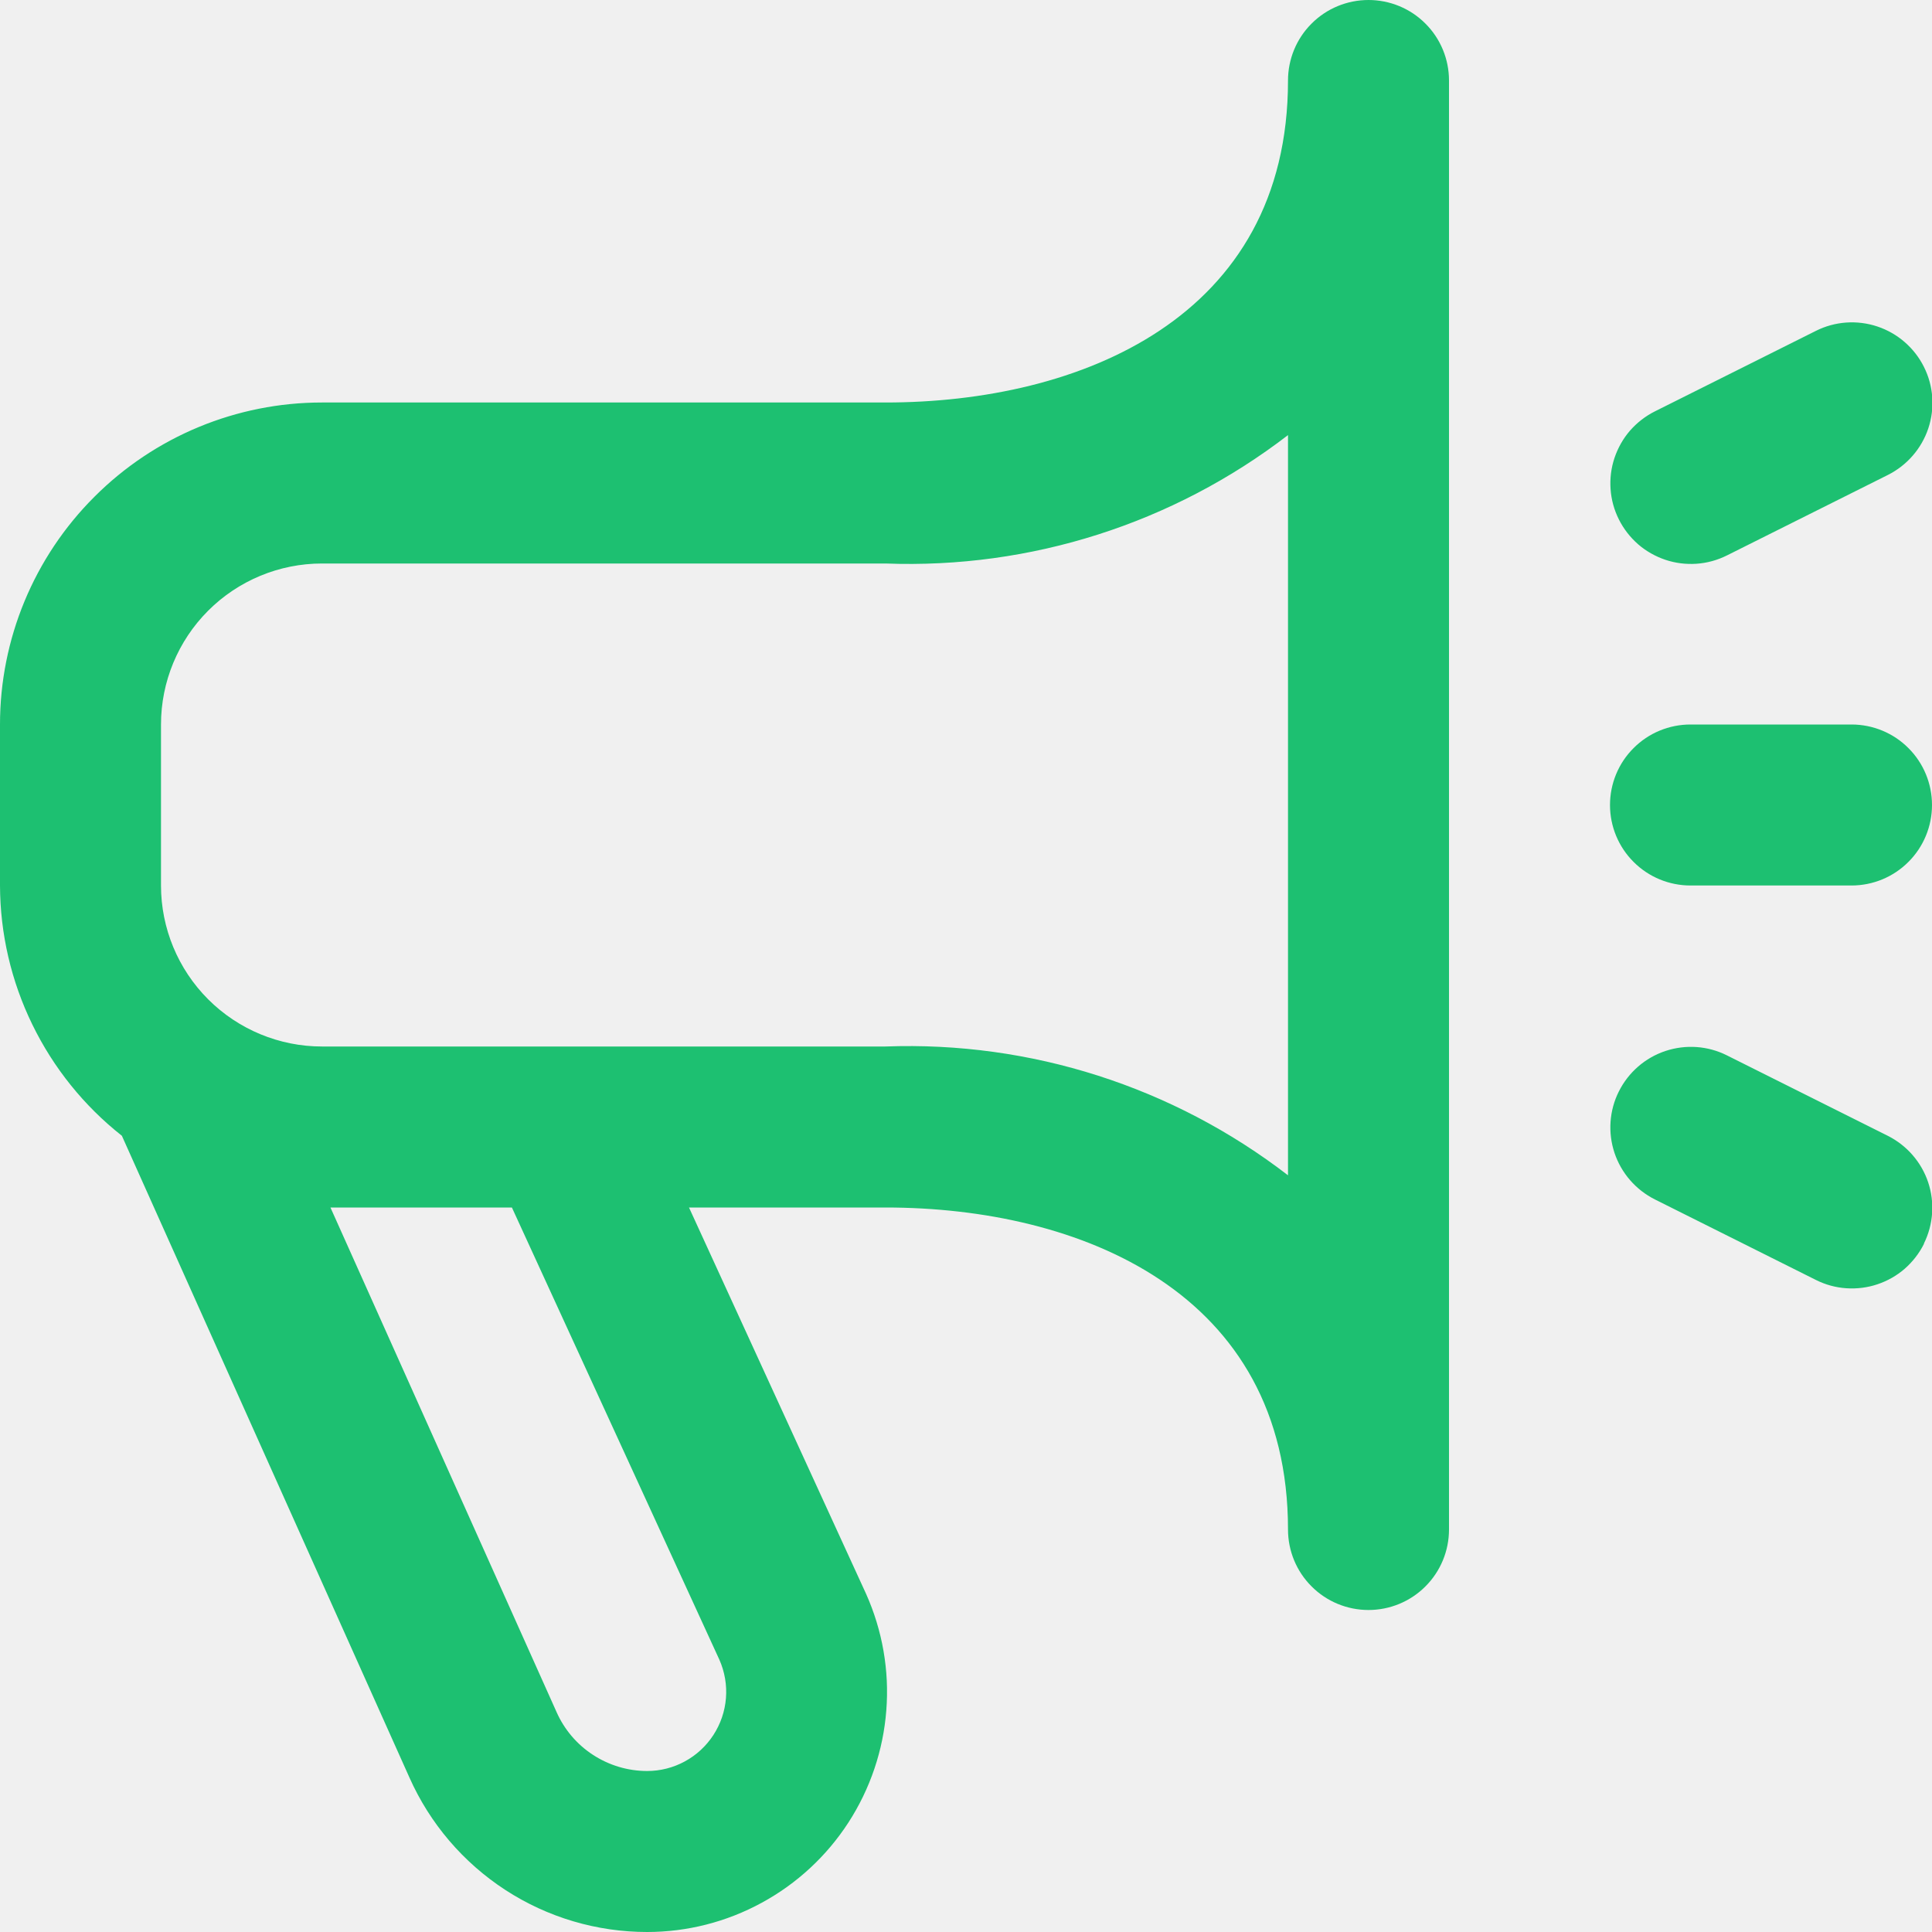
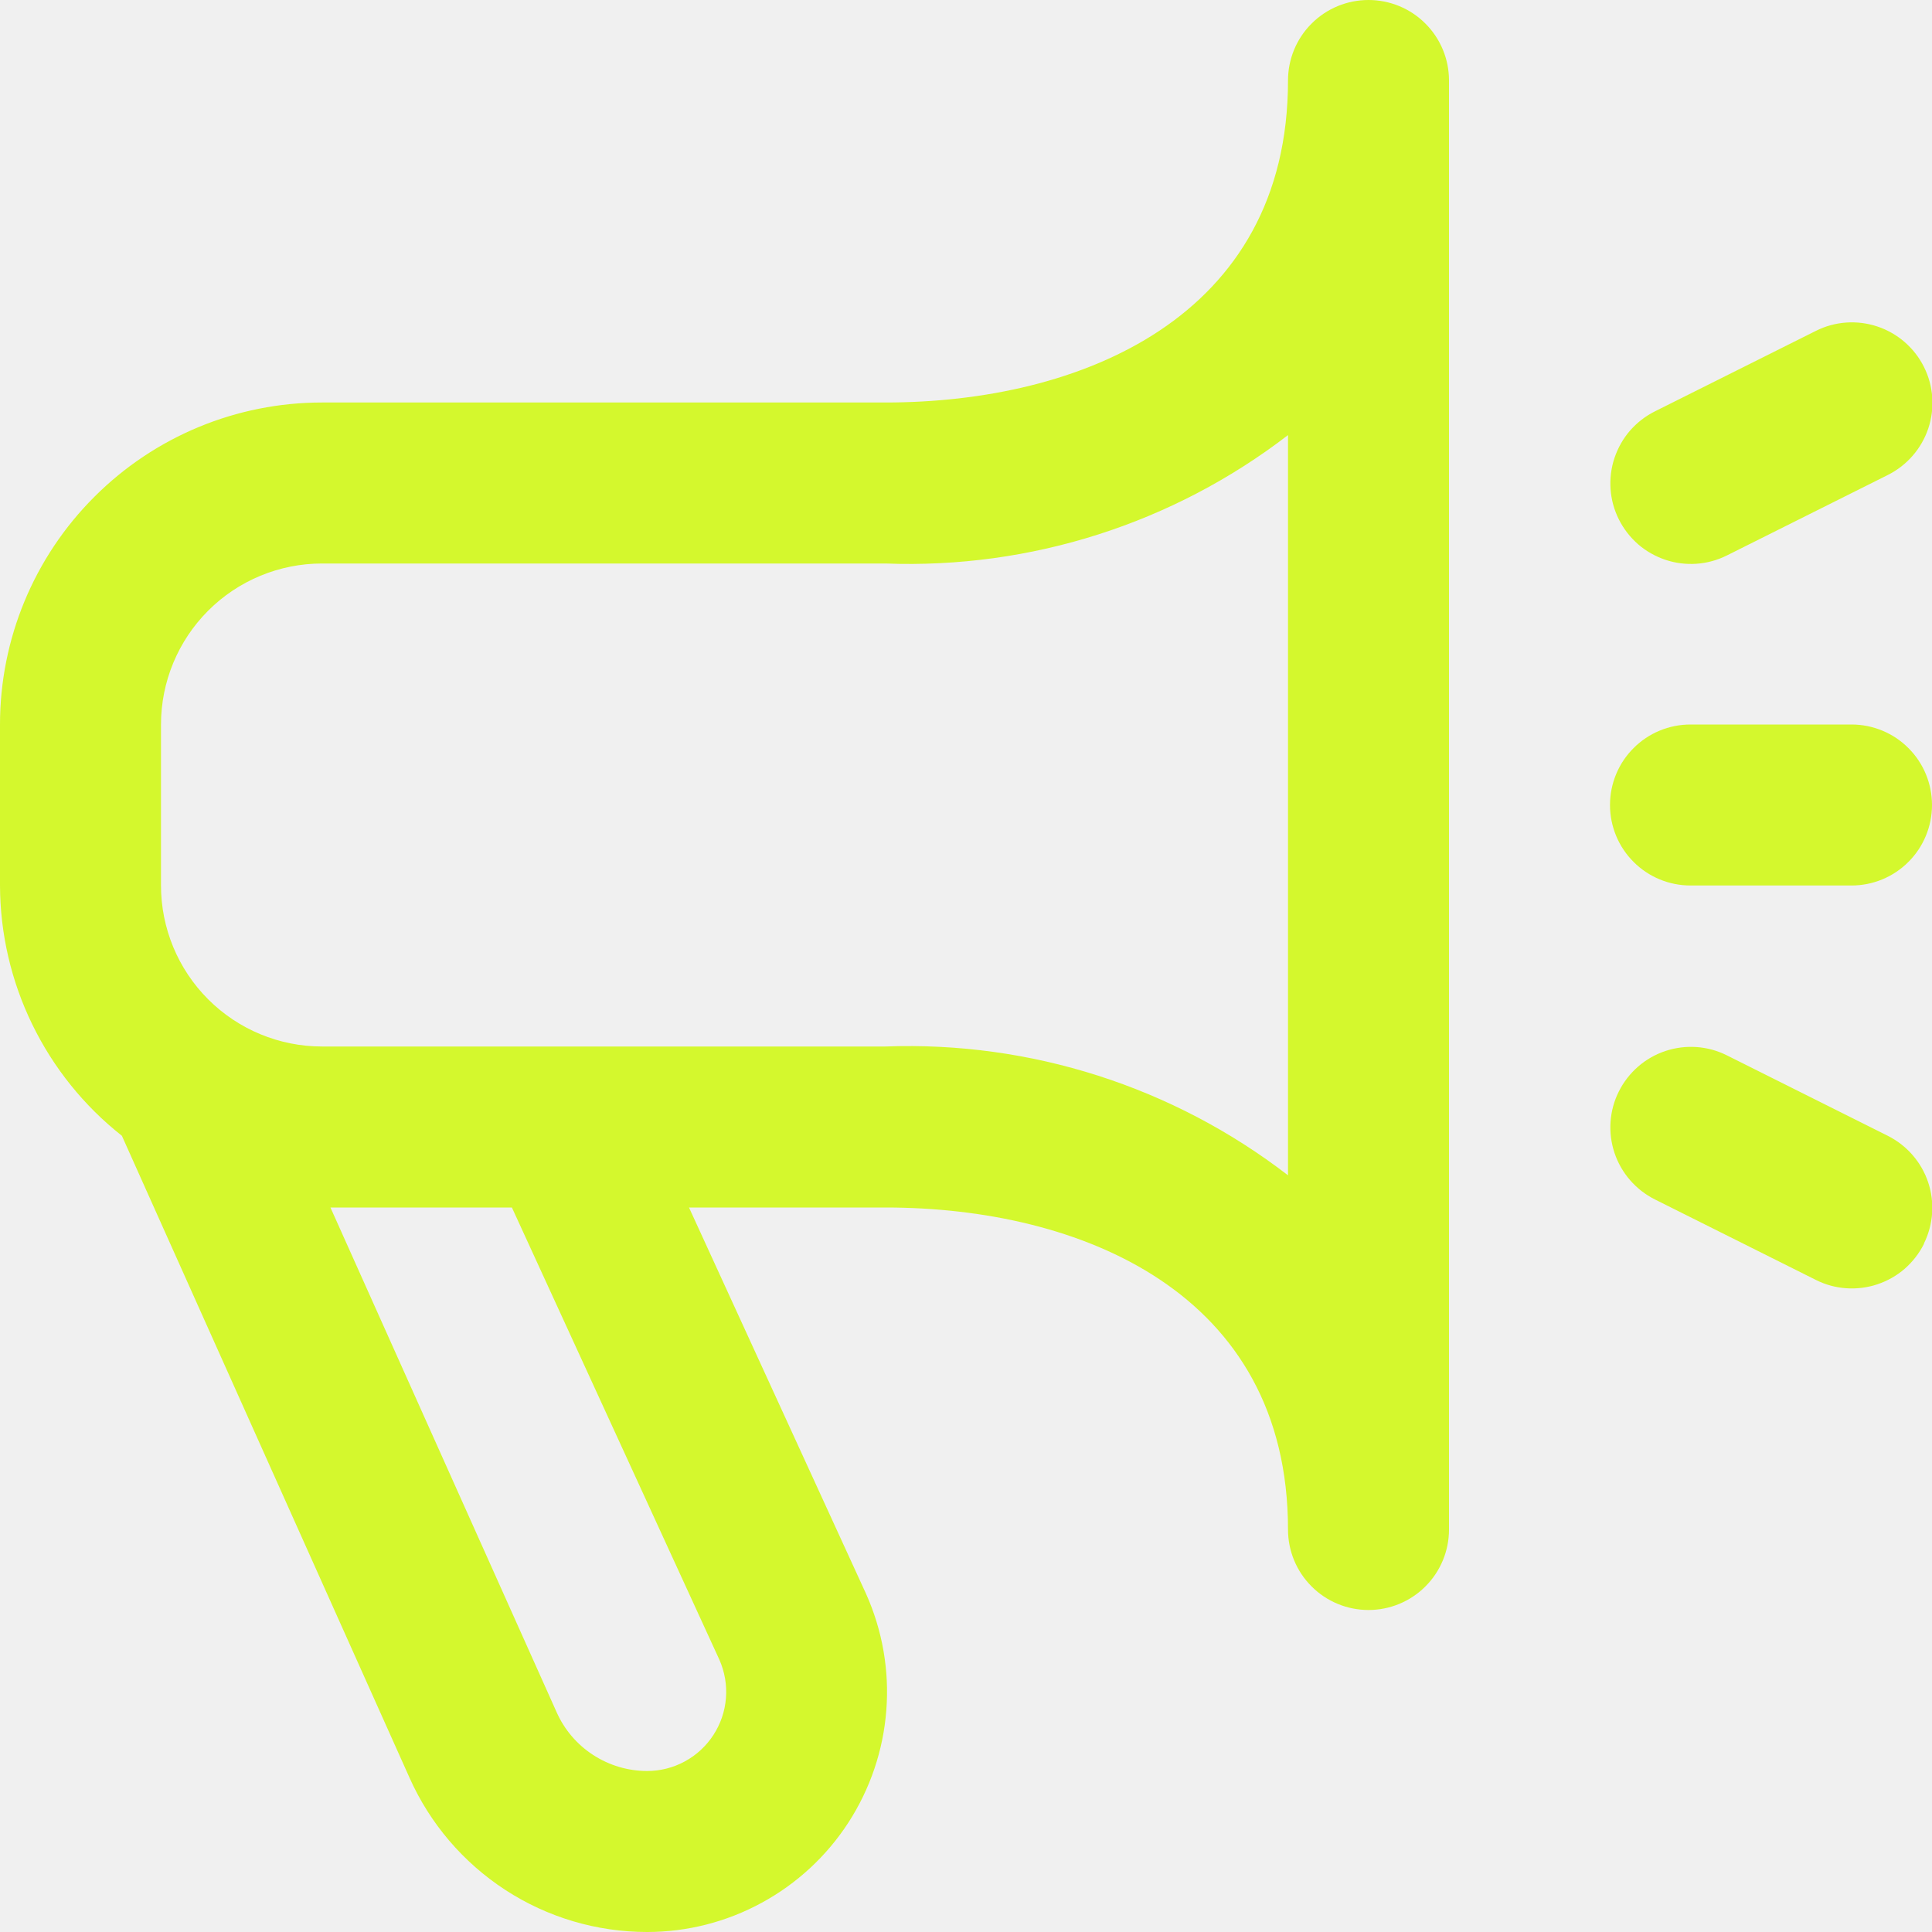
<svg xmlns="http://www.w3.org/2000/svg" width="24" height="24" viewBox="0 0 24 24" fill="none">
-   <g clip-path="url(#clip0_1071_25627)">
-     <path d="M17 0C16.735 0 16.48 0.105 16.293 0.293C16.105 0.48 16 0.735 16 1C16 3.949 13.417 5 11 5H4C2.939 5 1.922 5.421 1.172 6.172C0.421 6.922 0 7.939 0 9L0 11C0.002 11.599 0.139 12.189 0.402 12.728C0.664 13.266 1.044 13.738 1.514 14.109L5.086 22.081C5.34 22.652 5.754 23.137 6.278 23.478C6.802 23.819 7.414 24 8.039 24C8.536 24 9.026 23.875 9.462 23.637C9.899 23.4 10.27 23.056 10.54 22.639C10.81 22.221 10.972 21.743 11.01 21.247C11.049 20.752 10.962 20.254 10.759 19.8L8.559 15H11C13.417 15 16 16.051 16 19C16 19.265 16.105 19.52 16.293 19.707C16.48 19.895 16.735 20 17 20C17.265 20 17.52 19.895 17.707 19.707C17.895 19.52 18 19.265 18 19V1C18 0.735 17.895 0.48 17.707 0.293C17.52 0.105 17.265 0 17 0V0ZM8.937 20.619C9.003 20.769 9.031 20.932 9.018 21.095C9.005 21.259 8.951 21.416 8.862 21.553C8.773 21.69 8.651 21.803 8.507 21.881C8.364 21.959 8.203 22 8.039 22C7.8 22 7.567 21.93 7.367 21.8C7.167 21.67 7.009 21.484 6.913 21.266L4.105 15H6.359L8.937 20.619ZM16 14.6C14.571 13.499 12.802 12.933 11 13H4C3.47 13 2.961 12.789 2.586 12.414C2.211 12.039 2 11.53 2 11V9C2 8.47 2.211 7.961 2.586 7.586C2.961 7.211 3.47 7 4 7H11C12.802 7.068 14.571 6.504 16 5.405V14.6ZM23.9 15.452C23.841 15.57 23.76 15.674 23.661 15.761C23.562 15.847 23.447 15.912 23.322 15.954C23.197 15.996 23.066 16.012 22.934 16.003C22.803 15.994 22.675 15.959 22.558 15.9L20.558 14.9C20.321 14.781 20.14 14.573 20.056 14.322C19.972 14.07 19.991 13.795 20.11 13.558C20.229 13.321 20.436 13.14 20.688 13.056C20.94 12.972 21.215 12.991 21.452 13.11L23.452 14.11C23.688 14.229 23.868 14.436 23.952 14.686C24.036 14.937 24.017 15.21 23.9 15.447V15.452ZM20.11 6.452C20.051 6.334 20.016 6.207 20.007 6.075C19.998 5.944 20.014 5.813 20.056 5.688C20.098 5.564 20.163 5.448 20.249 5.349C20.336 5.25 20.44 5.169 20.558 5.11L22.558 4.11C22.795 3.991 23.07 3.972 23.322 4.056C23.573 4.14 23.782 4.321 23.9 4.558C24.019 4.795 24.038 5.07 23.954 5.322C23.87 5.573 23.689 5.781 23.452 5.9L21.452 6.9C21.334 6.959 21.206 6.994 21.076 7.003C20.944 7.012 20.813 6.996 20.688 6.954C20.564 6.912 20.448 6.847 20.349 6.761C20.25 6.674 20.169 6.57 20.11 6.452V6.452ZM20 10C20 9.735 20.105 9.48 20.293 9.293C20.48 9.105 20.735 9 21 9H23C23.265 9 23.52 9.105 23.707 9.293C23.895 9.48 24 9.735 24 10C24 10.265 23.895 10.52 23.707 10.707C23.52 10.895 23.265 11 23 11H21C20.735 11 20.48 10.895 20.293 10.707C20.105 10.52 20 10.265 20 10Z" fill="#1DC071" />
+   <g clip-path="url(#clip0_240_5037)">
+     <mask id="mask0_240_5037" style="mask-type:luminance" maskUnits="userSpaceOnUse" x="0" y="0" width="24" height="24">
+       <path d="M24 0H0V24H24V0Z" fill="white" />
+     </mask>
+     <g mask="url(#mask0_240_5037)">
+       <path d="M17 0C16.735 0 16.48 0.105 16.293 0.293C16.105 0.48 16 0.735 16 1C16 3.949 13.417 5 11 5H4C2.939 5 1.922 5.421 1.172 6.172C0.421 6.922 0 7.939 0 9V11C0.002 11.599 0.139 12.189 0.402 12.728C0.664 13.266 1.044 13.738 1.514 14.109L5.086 22.081C5.34 22.652 5.754 23.137 6.278 23.478C6.802 23.819 7.414 24 8.039 24C8.536 24 9.026 23.875 9.462 23.637C9.899 23.4 10.27 23.056 10.54 22.639C10.81 22.221 10.972 21.743 11.01 21.247C11.049 20.752 10.962 20.254 10.759 19.8L8.559 15H11C13.417 15 16 16.051 16 19C16 19.265 16.105 19.52 16.293 19.707C16.48 19.895 16.735 20 17 20C17.265 20 17.52 19.895 17.707 19.707C17.895 19.52 18 19.265 18 19V1C18 0.735 17.895 0.48 17.707 0.293C17.52 0.105 17.265 0 17 0ZM8.937 20.619C9.003 20.769 9.031 20.932 9.018 21.095C9.005 21.259 8.951 21.416 8.862 21.553C8.773 21.69 8.651 21.803 8.507 21.881C8.364 21.959 8.203 22 8.039 22C7.8 22 7.567 21.93 7.367 21.8C7.167 21.67 7.009 21.484 6.913 21.266L4.105 15H6.359L8.937 20.619ZM16 14.6C14.571 13.499 12.802 12.933 11 13H4C3.47 13 2.961 12.789 2.586 12.414C2.211 12.039 2 11.53 2 11V9C2 8.47 2.211 7.961 2.586 7.586C2.961 7.211 3.47 7 4 7H11C12.802 7.068 14.571 6.504 16 5.405V14.6ZM23.9 15.452C23.841 15.57 23.76 15.674 23.661 15.761C23.562 15.847 23.447 15.912 23.322 15.954C23.197 15.996 23.066 16.012 22.934 16.003C22.803 15.994 22.675 15.959 22.558 15.9L20.558 14.9C20.321 14.781 20.14 14.573 20.056 14.322C19.972 14.07 19.991 13.795 20.11 13.558C20.229 13.321 20.436 13.14 20.688 13.056C20.94 12.972 21.215 12.991 21.452 13.11L23.452 14.11C23.688 14.229 23.868 14.436 23.952 14.686C24.036 14.937 24.017 15.21 23.9 15.447V15.452ZM20.11 6.452C20.051 6.334 20.016 6.207 20.007 6.075C19.998 5.944 20.014 5.813 20.056 5.688C20.098 5.564 20.163 5.448 20.249 5.349C20.336 5.25 20.44 5.169 20.558 5.11L22.558 4.11C22.795 3.991 23.07 3.972 23.322 4.056C23.573 4.14 23.782 4.321 23.9 4.558C24.019 4.795 24.038 5.07 23.954 5.322C23.87 5.573 23.689 5.781 23.452 5.9L21.452 6.9C21.334 6.959 21.206 6.994 21.076 7.003C20.944 7.012 20.813 6.996 20.688 6.954C20.564 6.912 20.448 6.847 20.349 6.761C20.25 6.674 20.169 6.57 20.11 6.452ZM20 10C20 9.735 20.105 9.48 20.293 9.293C20.48 9.105 20.735 9 21 9H23C23.265 9 23.52 9.105 23.707 9.293C23.895 9.48 24 9.735 24 10C24 10.265 23.895 10.52 23.707 10.707C23.52 10.895 23.265 11 23 11H21C20.735 11 20.48 10.895 20.293 10.707C20.105 10.52 20 10.265 20 10Z" fill="#D4F82D" />
+     </g>
  </g>
  <defs>
-     <clipPath id="clip0_1071_25627">
+     <clipPath id="clip0_240_5037">
      <rect width="24" height="24" fill="white" />
    </clipPath>
  </defs>
</svg>
